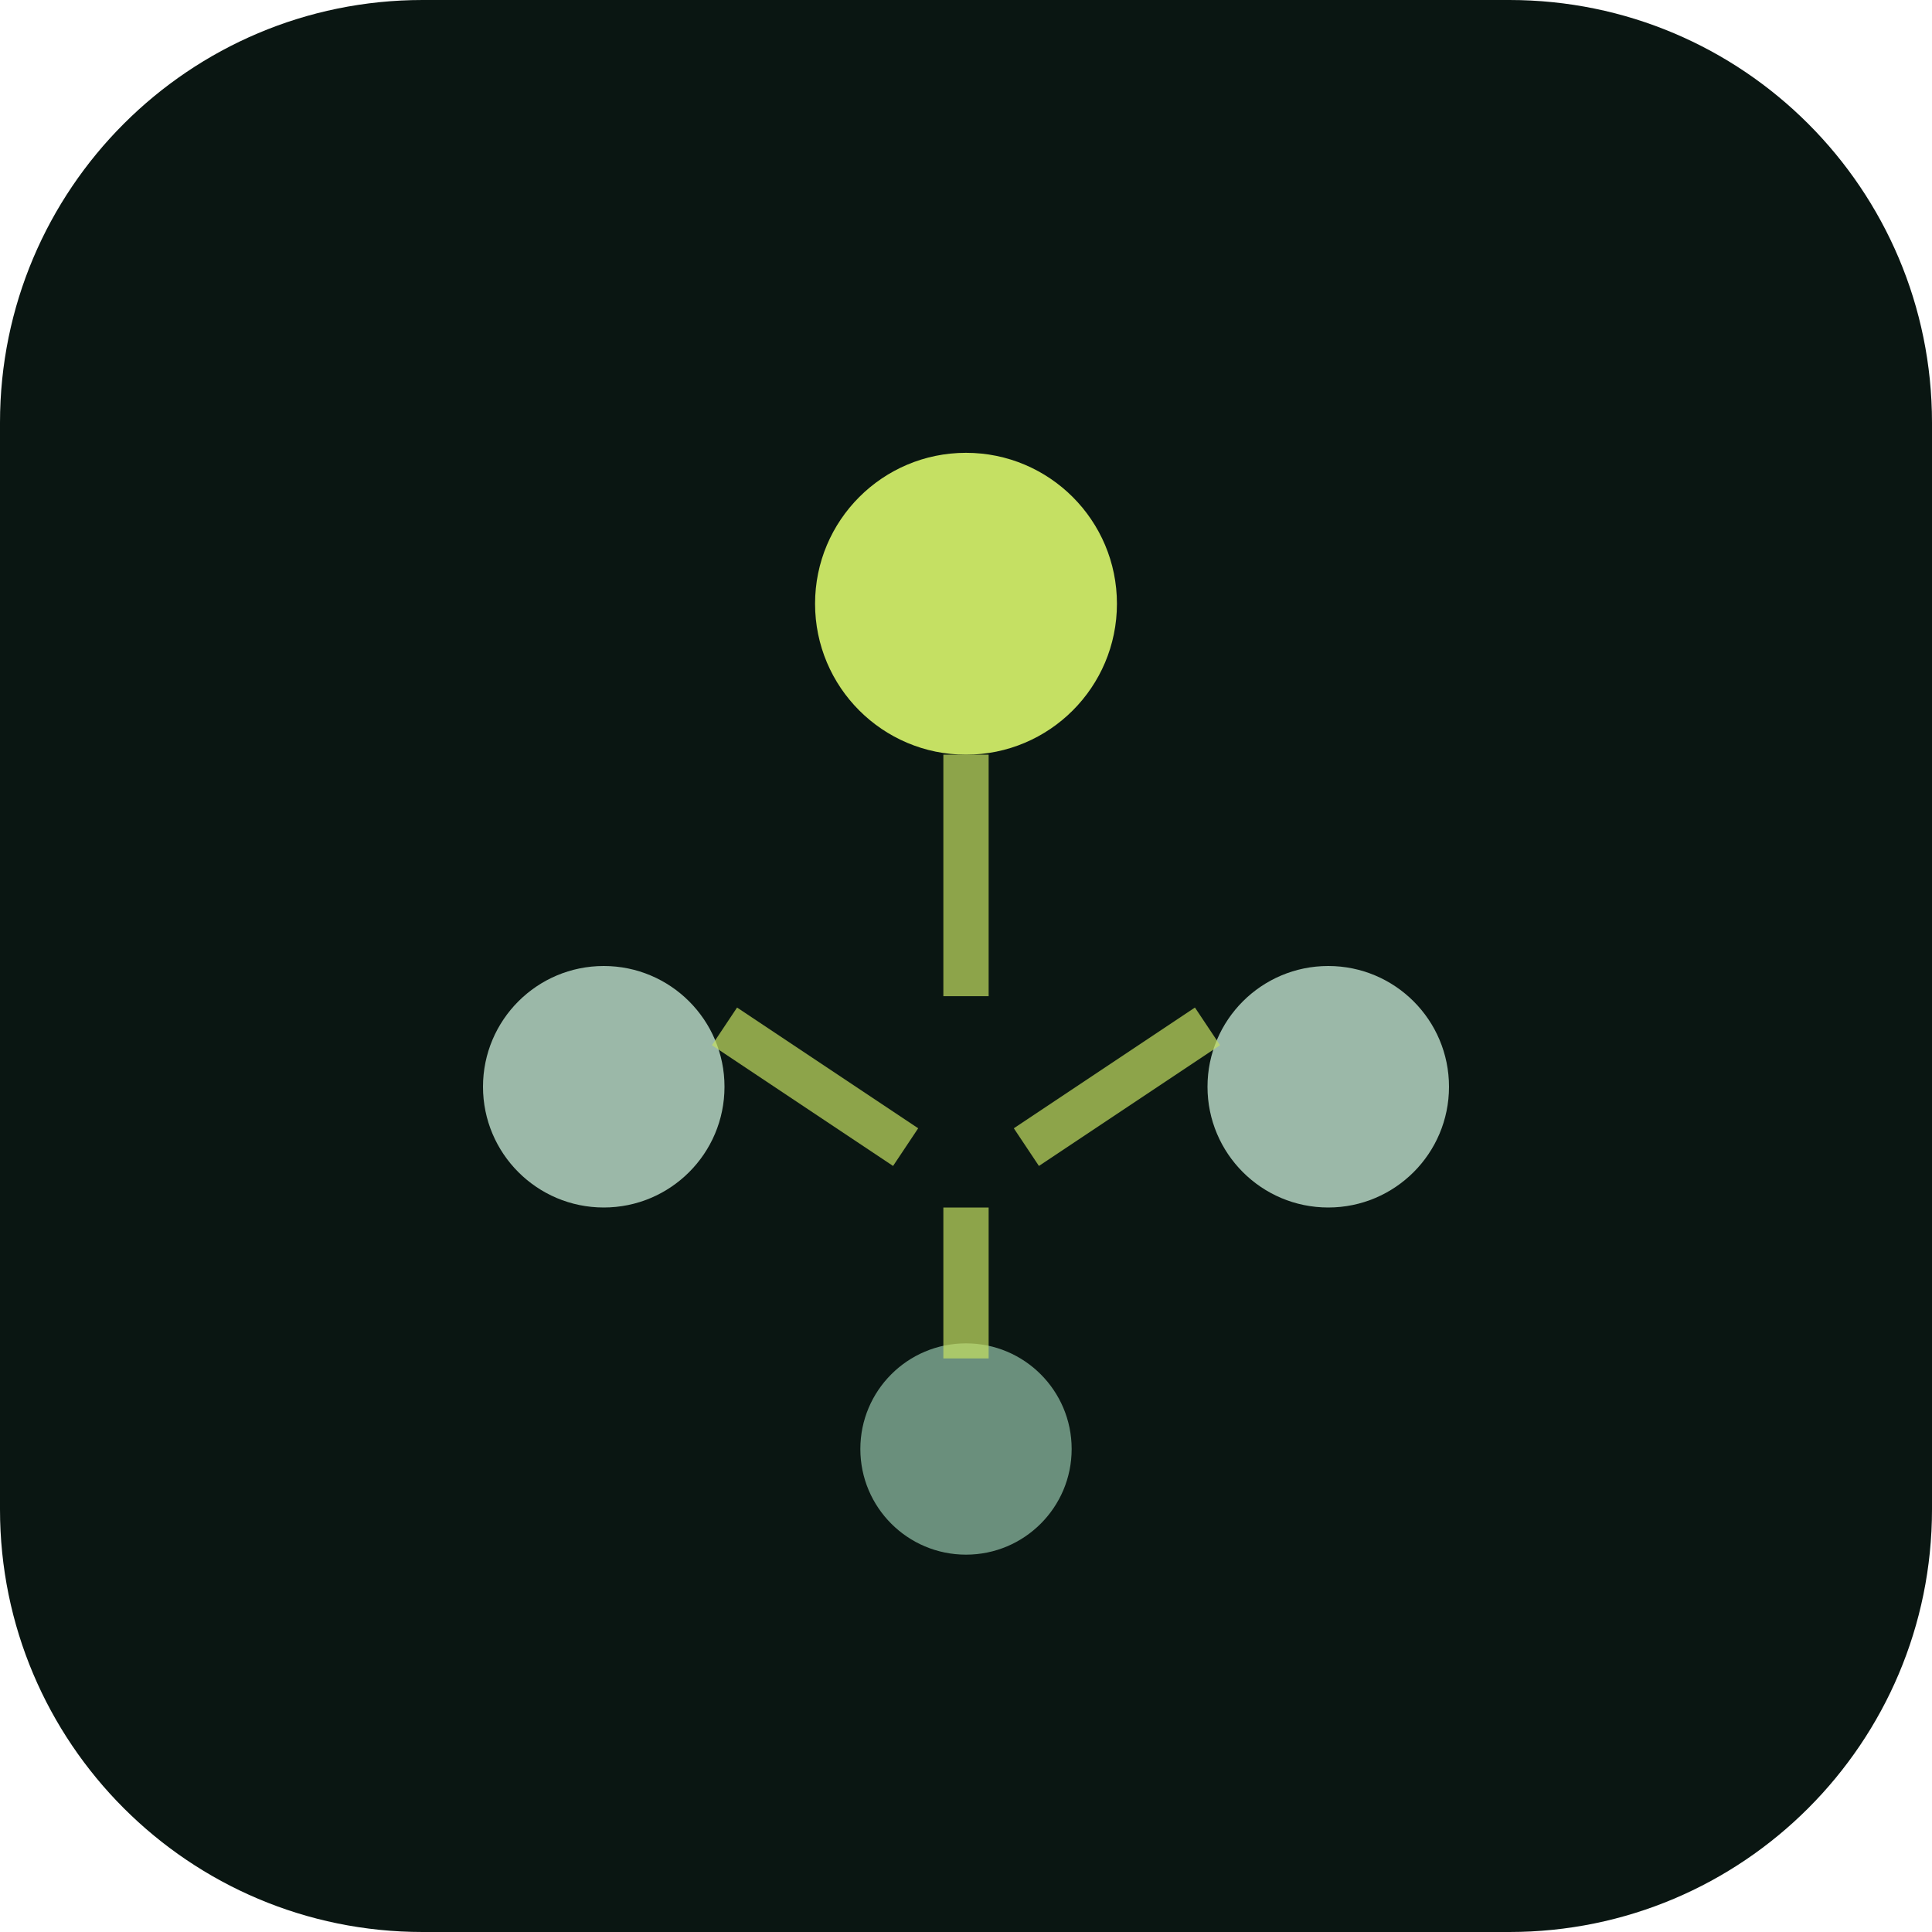
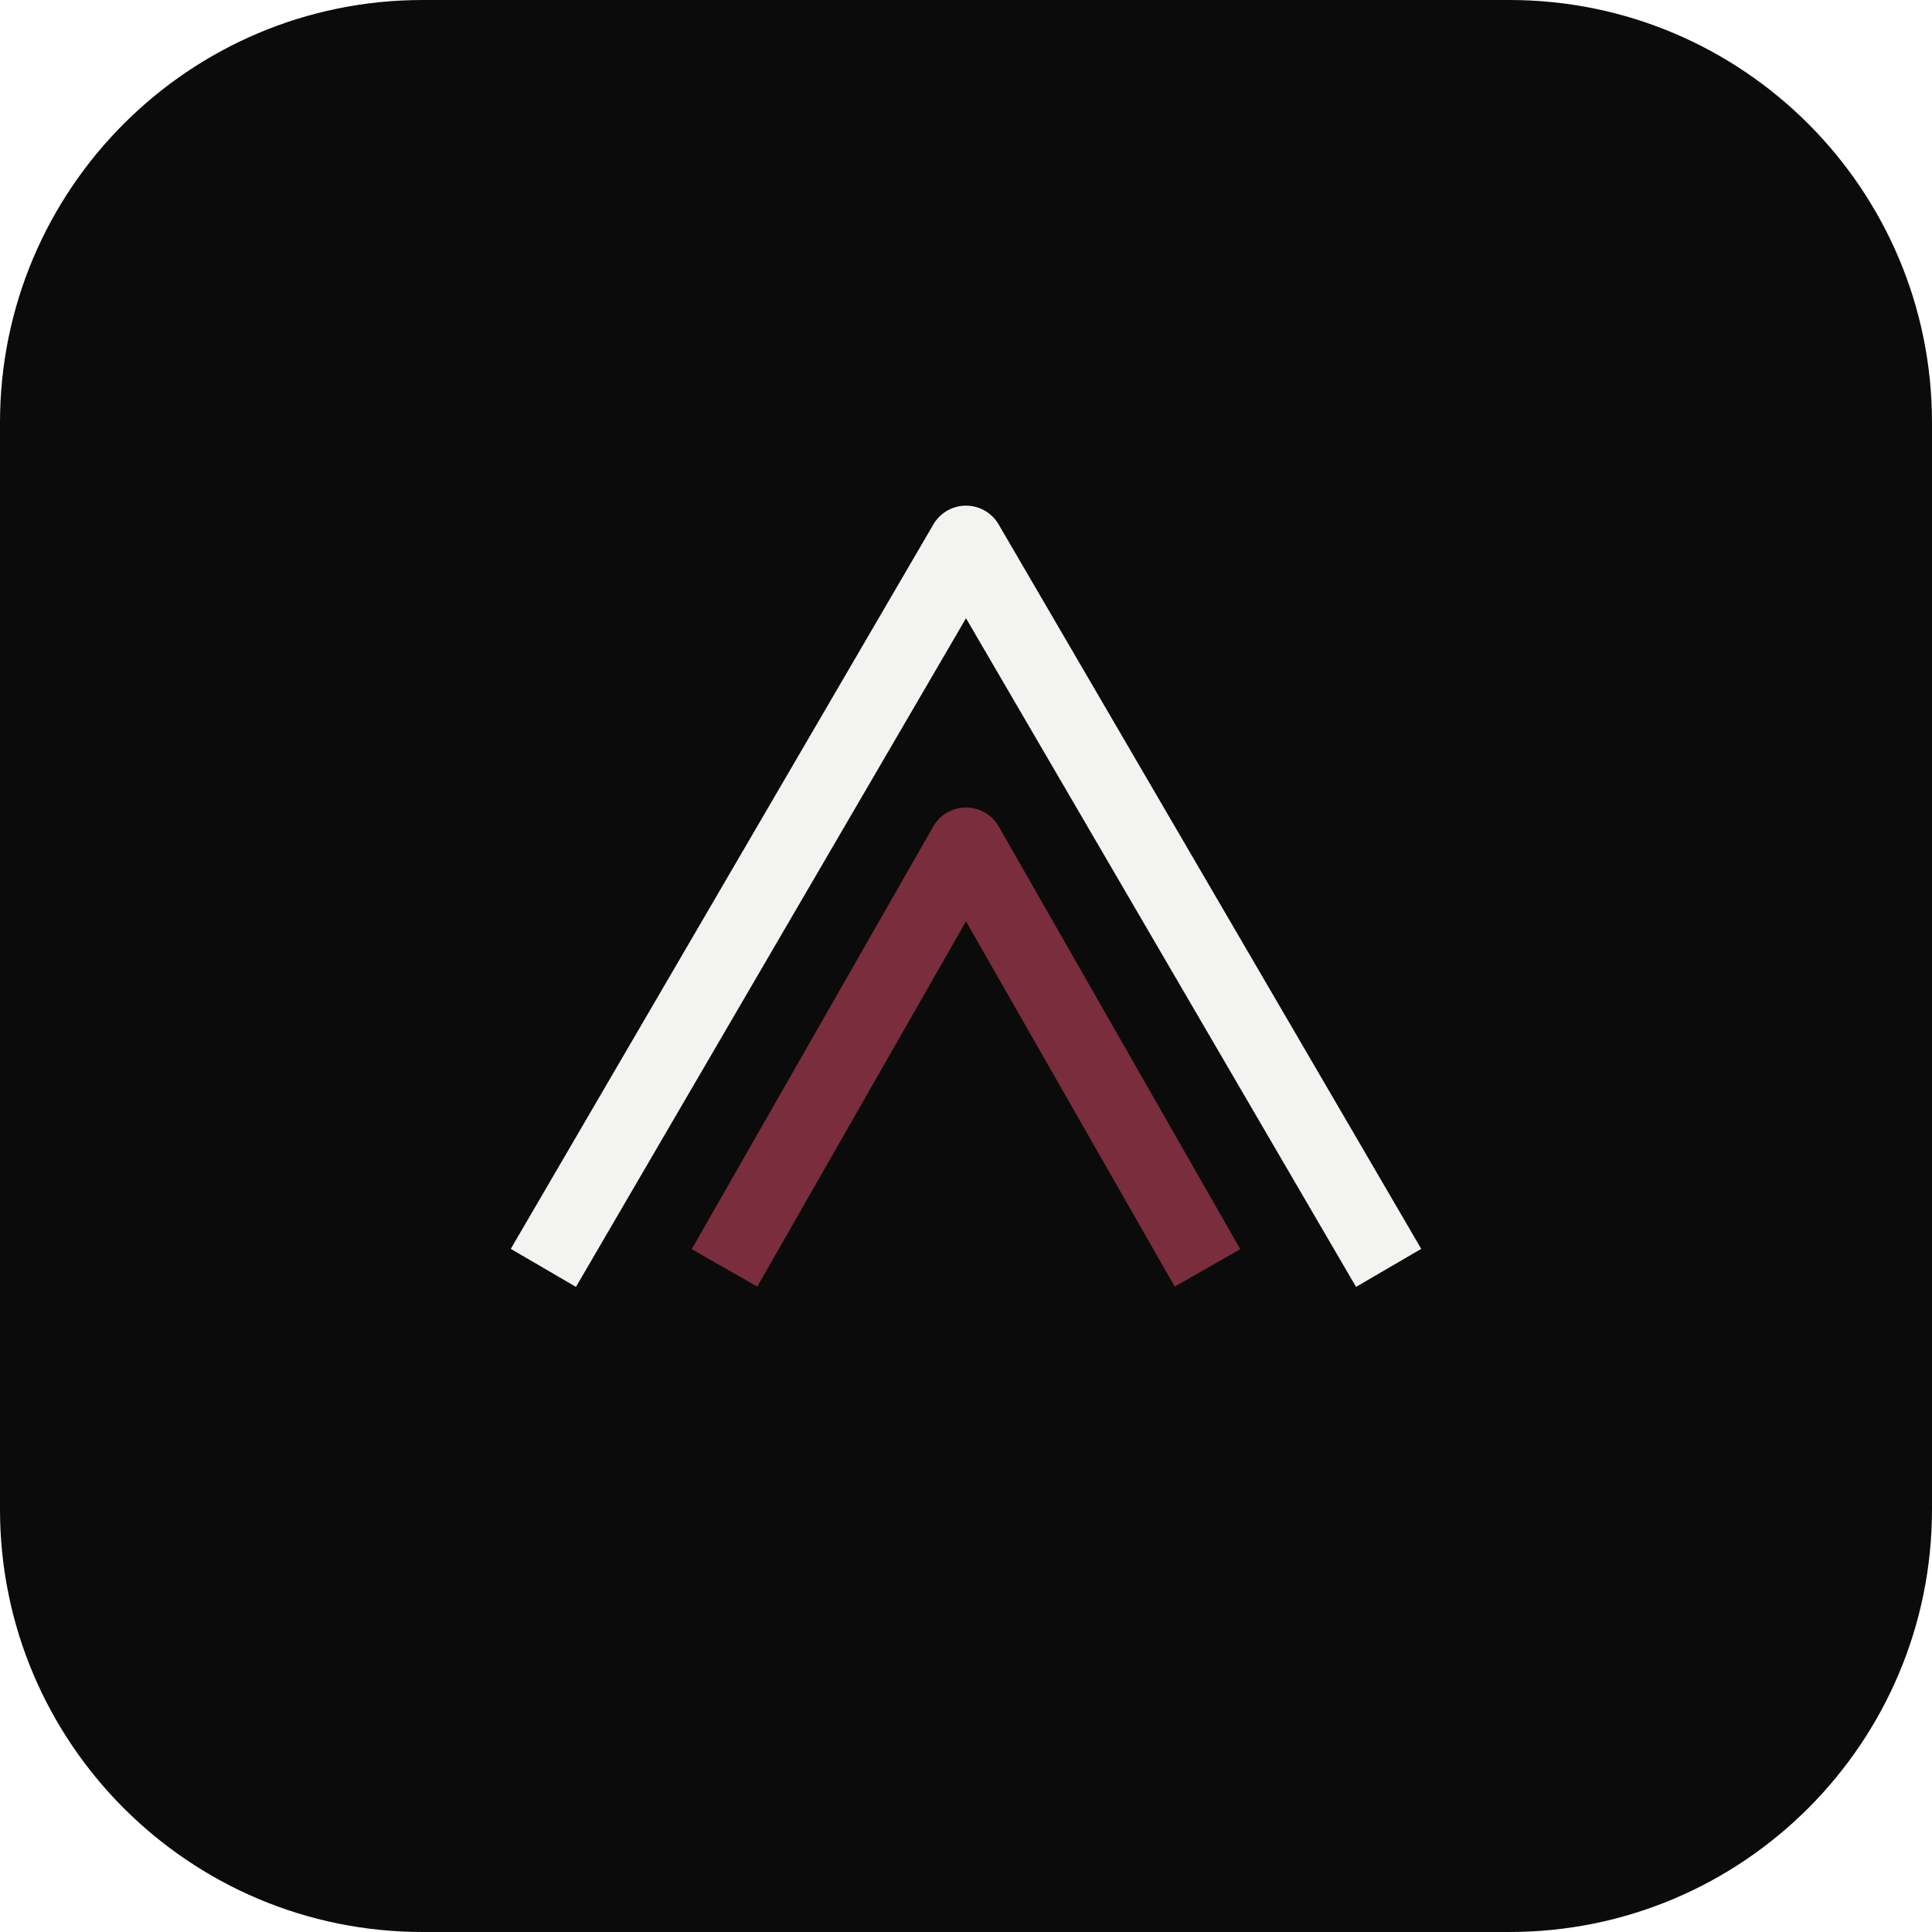
<svg xmlns="http://www.w3.org/2000/svg" viewBox="0 0 64 64" fill="none">
-   <rect width="64" height="64" rx="14" fill="#0A1612" />
-   <circle cx="32" cy="20" r="5" fill="#C5E063" />
-   <circle cx="20" cy="36" r="4" fill="#9BB8A8" />
-   <circle cx="44" cy="36" r="4" fill="#9BB8A8" />
-   <circle cx="32" cy="48" r="3.5" fill="#6A8F7C" />
-   <path d="M32 25v8M24 34l6 4M40 34l-6 4M32 40v5" stroke="#C5E063" stroke-width="1.5" stroke-opacity="0.7" />
+   <rect width="64" height="64" rx="14" fill="#0B0B0B" />
+   <path d="M18 42 L32 18 L46 42" stroke="#F3F3F1" stroke-width="2.5" stroke-linejoin="round" fill="none" />
+   <path d="M24 42 L32 28 L40 42" stroke="#7A2E3D" stroke-width="2.5" stroke-linejoin="round" fill="none" />
</svg>
